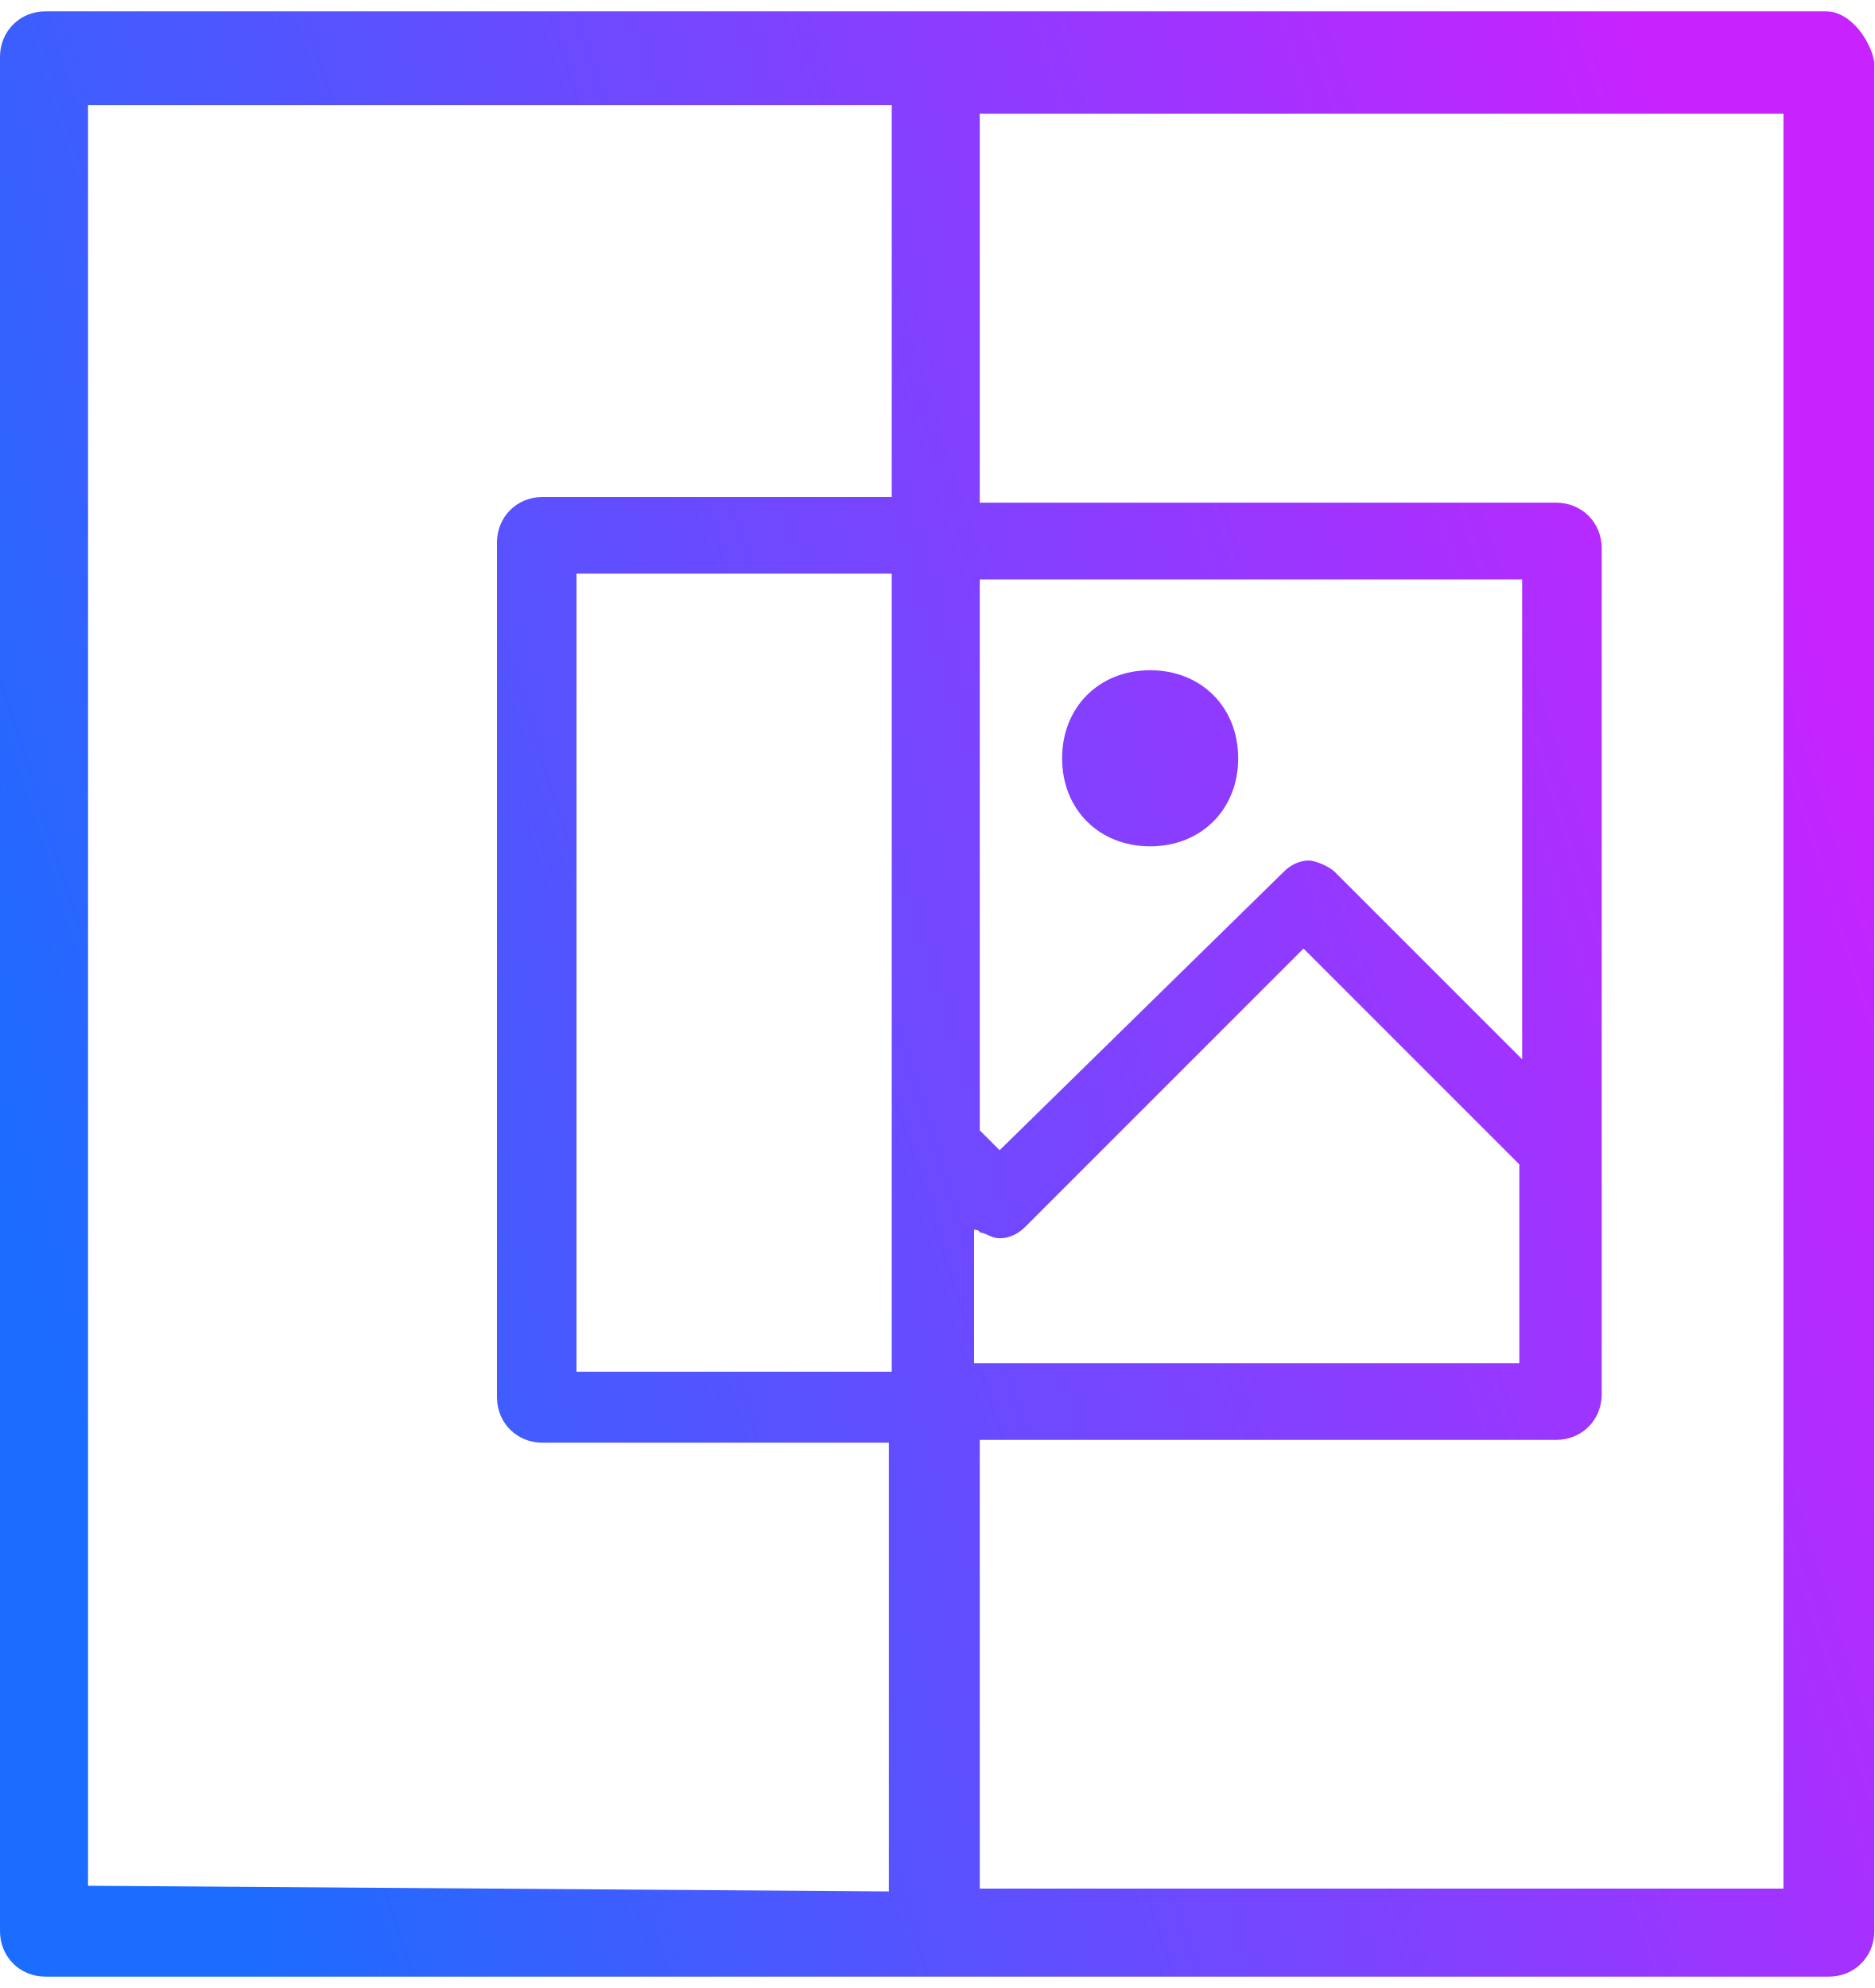
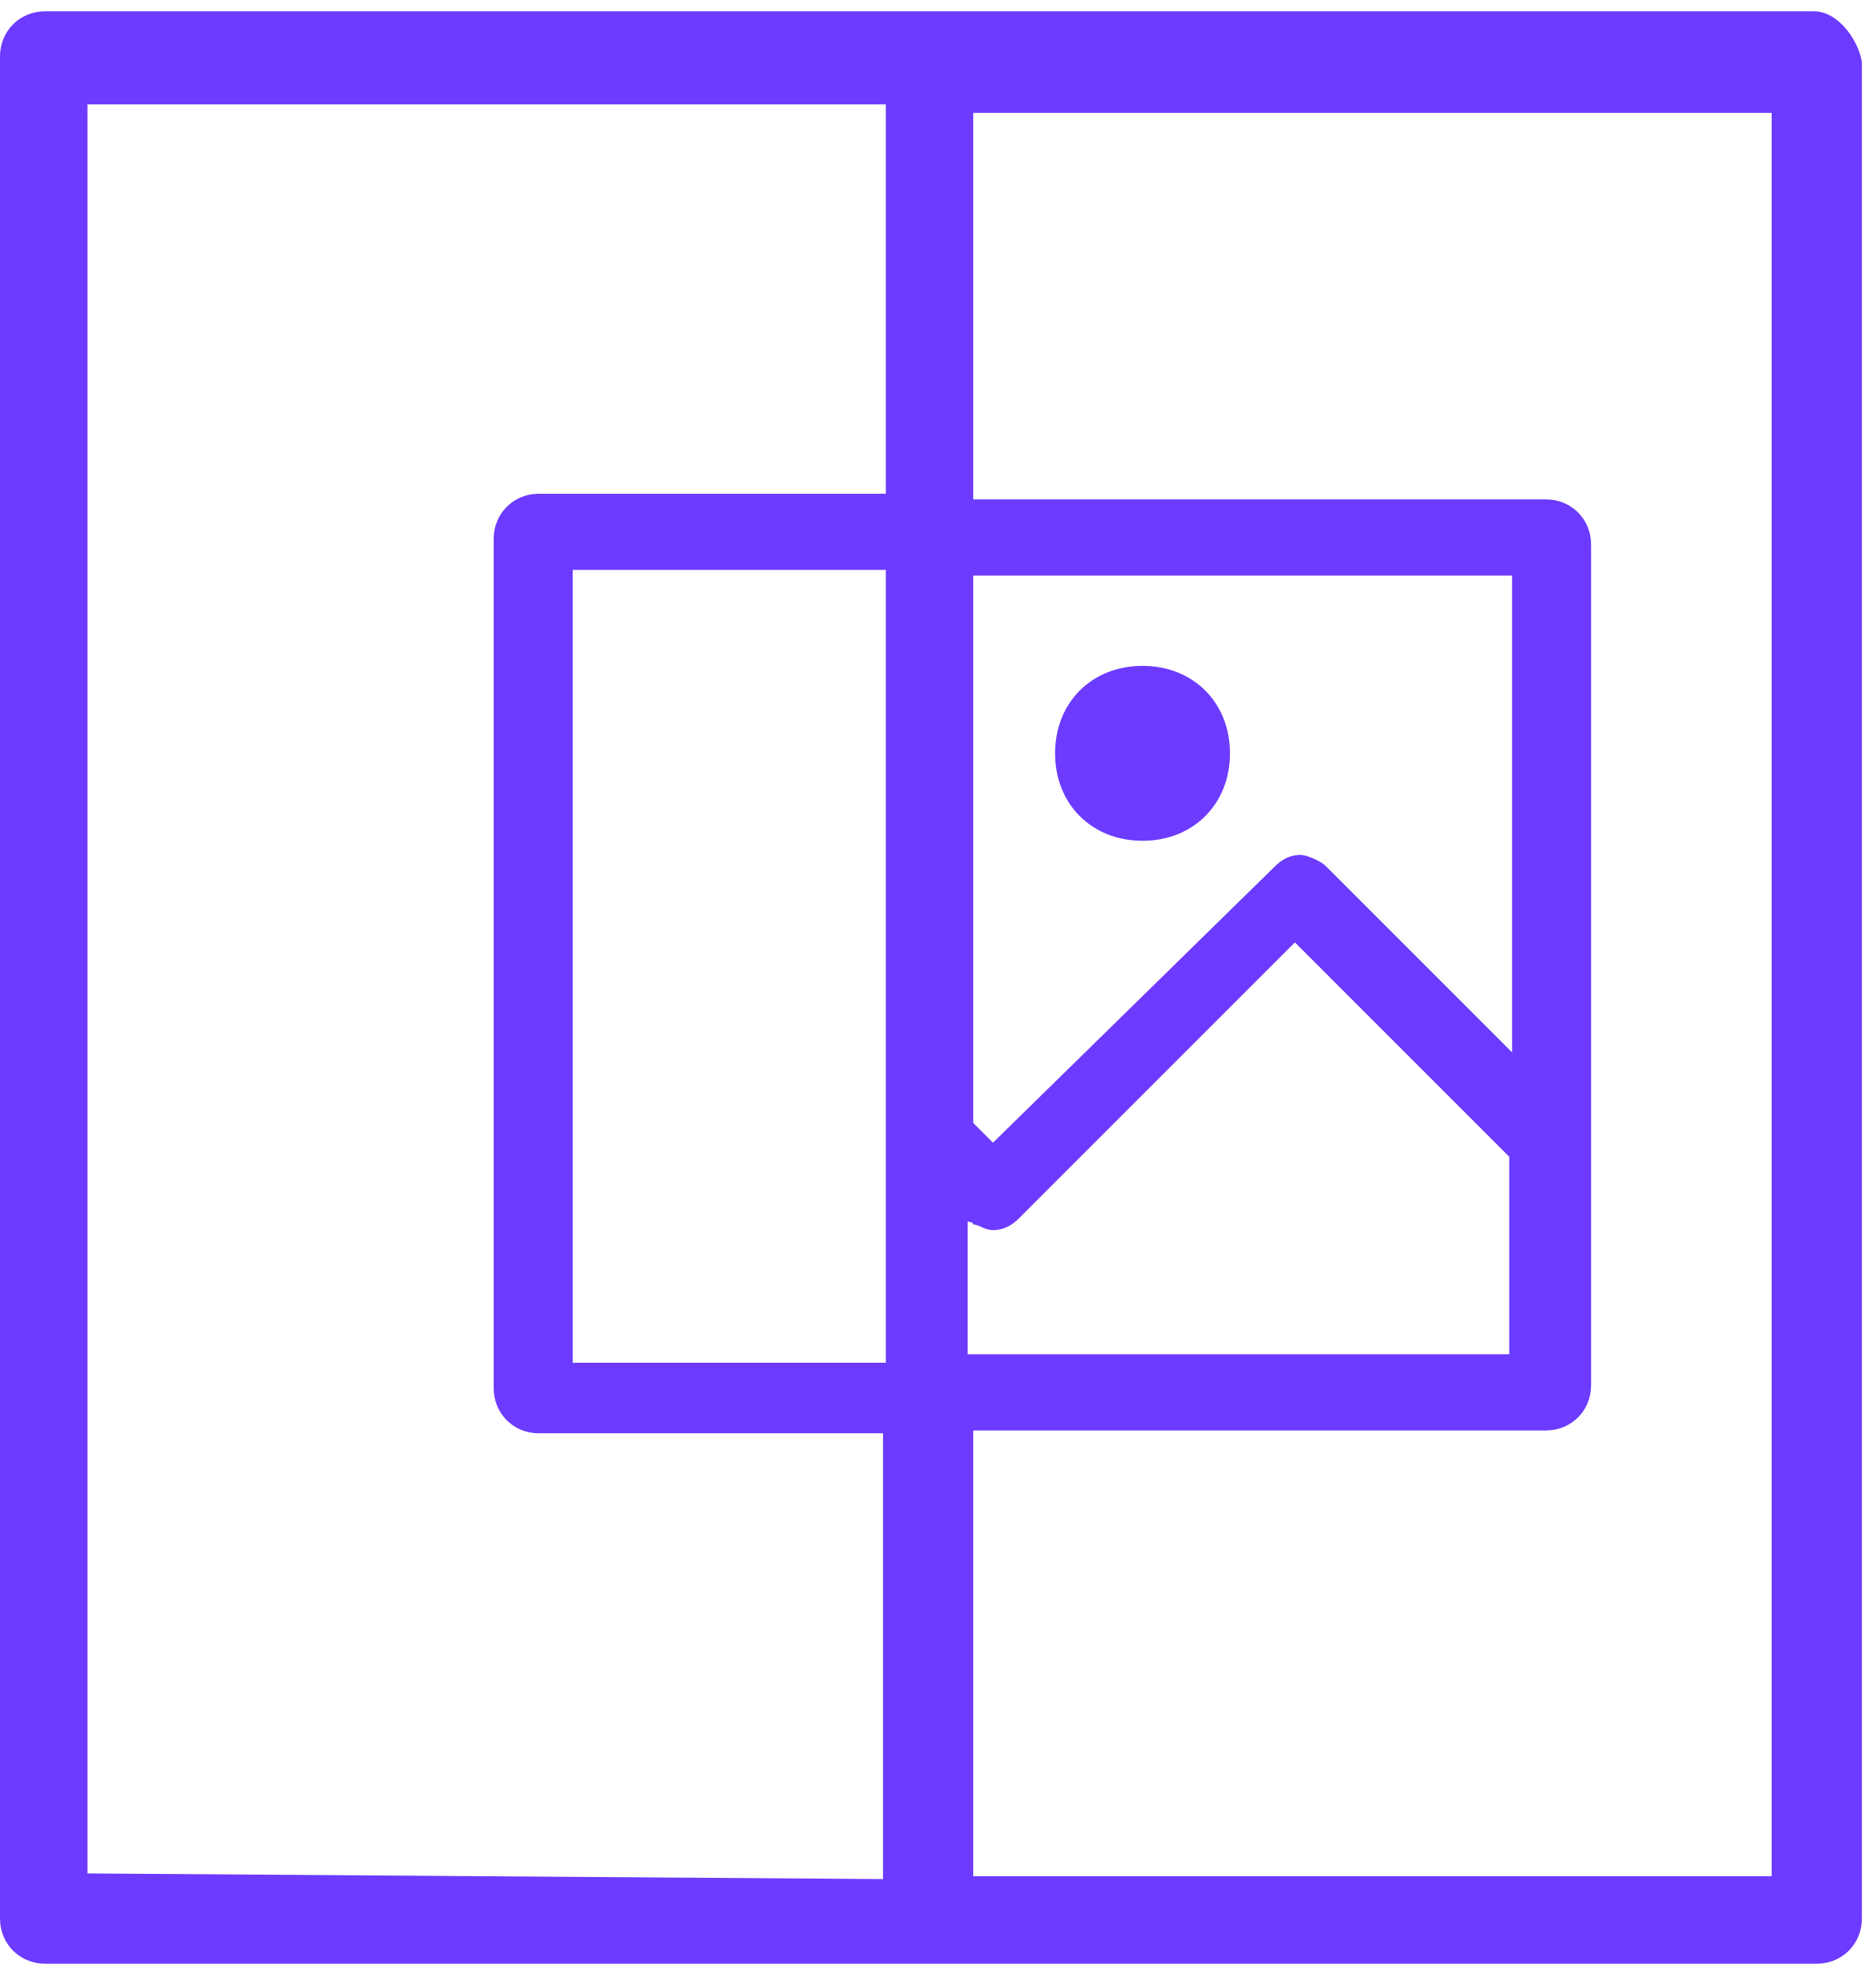
- <svg xmlns="http://www.w3.org/2000/svg" version="1.1" id="Layer_1" x="0px" y="0px" viewBox="0 0 66 70" style="enable-background:new 0 0 66 70;" xml:space="preserve">
-   <style type="text/css">
- 	.st0{fill:url(#SVGID_1_);}
- 	.st1{fill:url(#SVGID_2_);}
- </style>
-   <g>
-     <linearGradient id="SVGID_1_" gradientUnits="userSpaceOnUse" x1="0.507" y1="45.323" x2="65.684" y2="24.617">
-       <stop offset="0" style="stop-color:#1A6DFF" />
-       <stop offset="1" style="stop-color:#C822FF" />
-     </linearGradient>
-     <path class="st0" d="M64.3,0.4H32.9H1.6C0.7,0.4,0,1.1,0,2V68c0,0.9,0.7,1.6,1.6,1.6h29.8H33h1.6h29.8c0.9,0,1.6-0.7,1.6-1.6V2.2   C65.9,1.5,65.2,0.4,64.3,0.4z M3.1,66.4V3.7h28.3v13.8H19.1c-0.9,0-1.6,0.7-1.6,1.6v30.1c0,0.9,0.7,1.6,1.6,1.6h12.2v15.8L3.1,66.4   z M34.5,43.4c0.2,0,0.4,0.2,0.7,0.2c0.4,0,0.7-0.2,0.9-0.4l9.8-9.8l7.6,7.6V48H34.3v-4.7C34.3,43.3,34.5,43.3,34.5,43.4z M47,30.7   c-0.2-0.2-0.7-0.4-0.9-0.4c-0.4,0-0.7,0.2-0.9,0.4l-10,9.8l-0.7-0.7V20.4h19.1v16.9L47,30.7z M31.4,48.3H20.3V45l0,0v-3.8V28.4   v-8.2h11.1V48.3z M62.8,4.9v17.4v21.1v6.2v16.9H34.5V50.7h20.3c0.9,0,1.6-0.7,1.6-1.6V19.3c0-0.9-0.7-1.6-1.6-1.6H34.5V4h5.8h22.5   V4.9z" />
-     <linearGradient id="SVGID_2_" gradientUnits="userSpaceOnUse" x1="-1.215" y1="39.902" x2="63.962" y2="19.197">
-       <stop offset="0" style="stop-color:#1A6DFF" />
-       <stop offset="1" style="stop-color:#C822FF" />
-     </linearGradient>
-     <path class="st1" d="M40.5,23.6c-1.8,0-3.1,1.3-3.1,3.1c0,1.8,1.3,3.1,3.1,3.1s3.1-1.3,3.1-3.1C43.6,24.9,42.3,23.6,40.5,23.6z" />
-   </g>
+ <svg xmlns="http://www.w3.org/2000/svg" width="57" height="60" viewBox="0 0 57 60" fill="none">
+   <path d="M55.114 0.343H28.2H1.371C0.6 0.343 0 0.943 0 1.714V58.286C0 59.057 0.6 59.657 1.371 59.657H26.914H28.286H29.657H55.2C55.971 59.657 56.571 59.057 56.571 58.286V1.886C56.486 1.286 55.886 0.343 55.114 0.343ZM2.657 56.914V3.171H26.914V15H16.371C15.6 15 15 15.6 15 16.371V42.171C15 42.943 15.6 43.543 16.371 43.543H26.829V57.086L2.657 56.914ZM29.571 37.2C29.743 37.2 29.914 37.371 30.171 37.371C30.514 37.371 30.771 37.2 30.943 37.029L39.343 28.629L45.857 35.143V41.143H29.4V37.114C29.4 37.114 29.571 37.114 29.571 37.2ZM40.286 26.314C40.114 26.143 39.686 25.971 39.514 25.971C39.171 25.971 38.914 26.143 38.743 26.314L30.171 34.714L29.571 34.114V17.486H45.943V31.971L40.286 26.314ZM26.914 41.4H17.4V38.571V35.314V24.343V17.314H26.914V41.4ZM53.829 4.2V19.114V37.2V42.514V57H29.571V43.457H46.971C47.743 43.457 48.343 42.857 48.343 42.086V16.543C48.343 15.771 47.743 15.171 46.971 15.171H29.571V3.429H34.543H53.829V4.2Z" fill="#6C3BFF" />
+   <path d="M34.714 20.229C33.171 20.229 32.057 21.343 32.057 22.886C32.057 24.429 33.171 25.543 34.714 25.543C36.257 25.543 37.371 24.429 37.371 22.886C37.371 21.343 36.257 20.229 34.714 20.229Z" fill="#6C3BFF" />
</svg>
